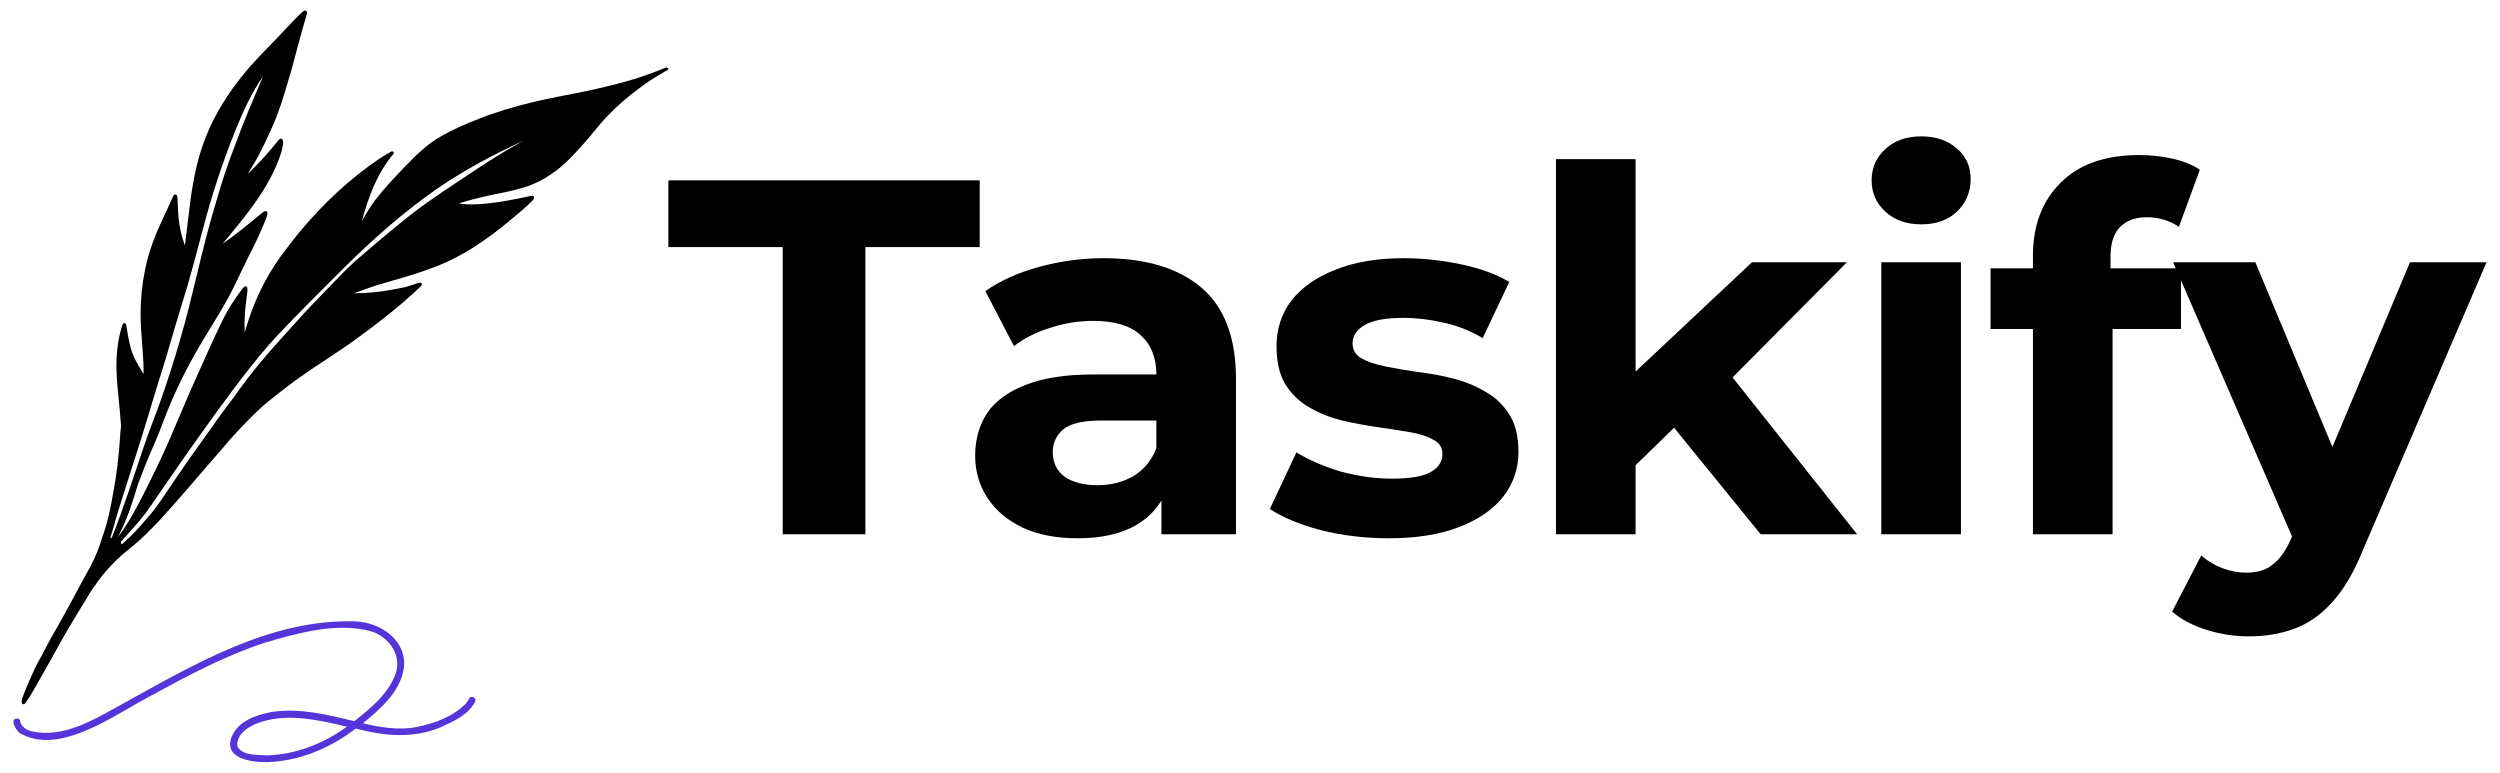
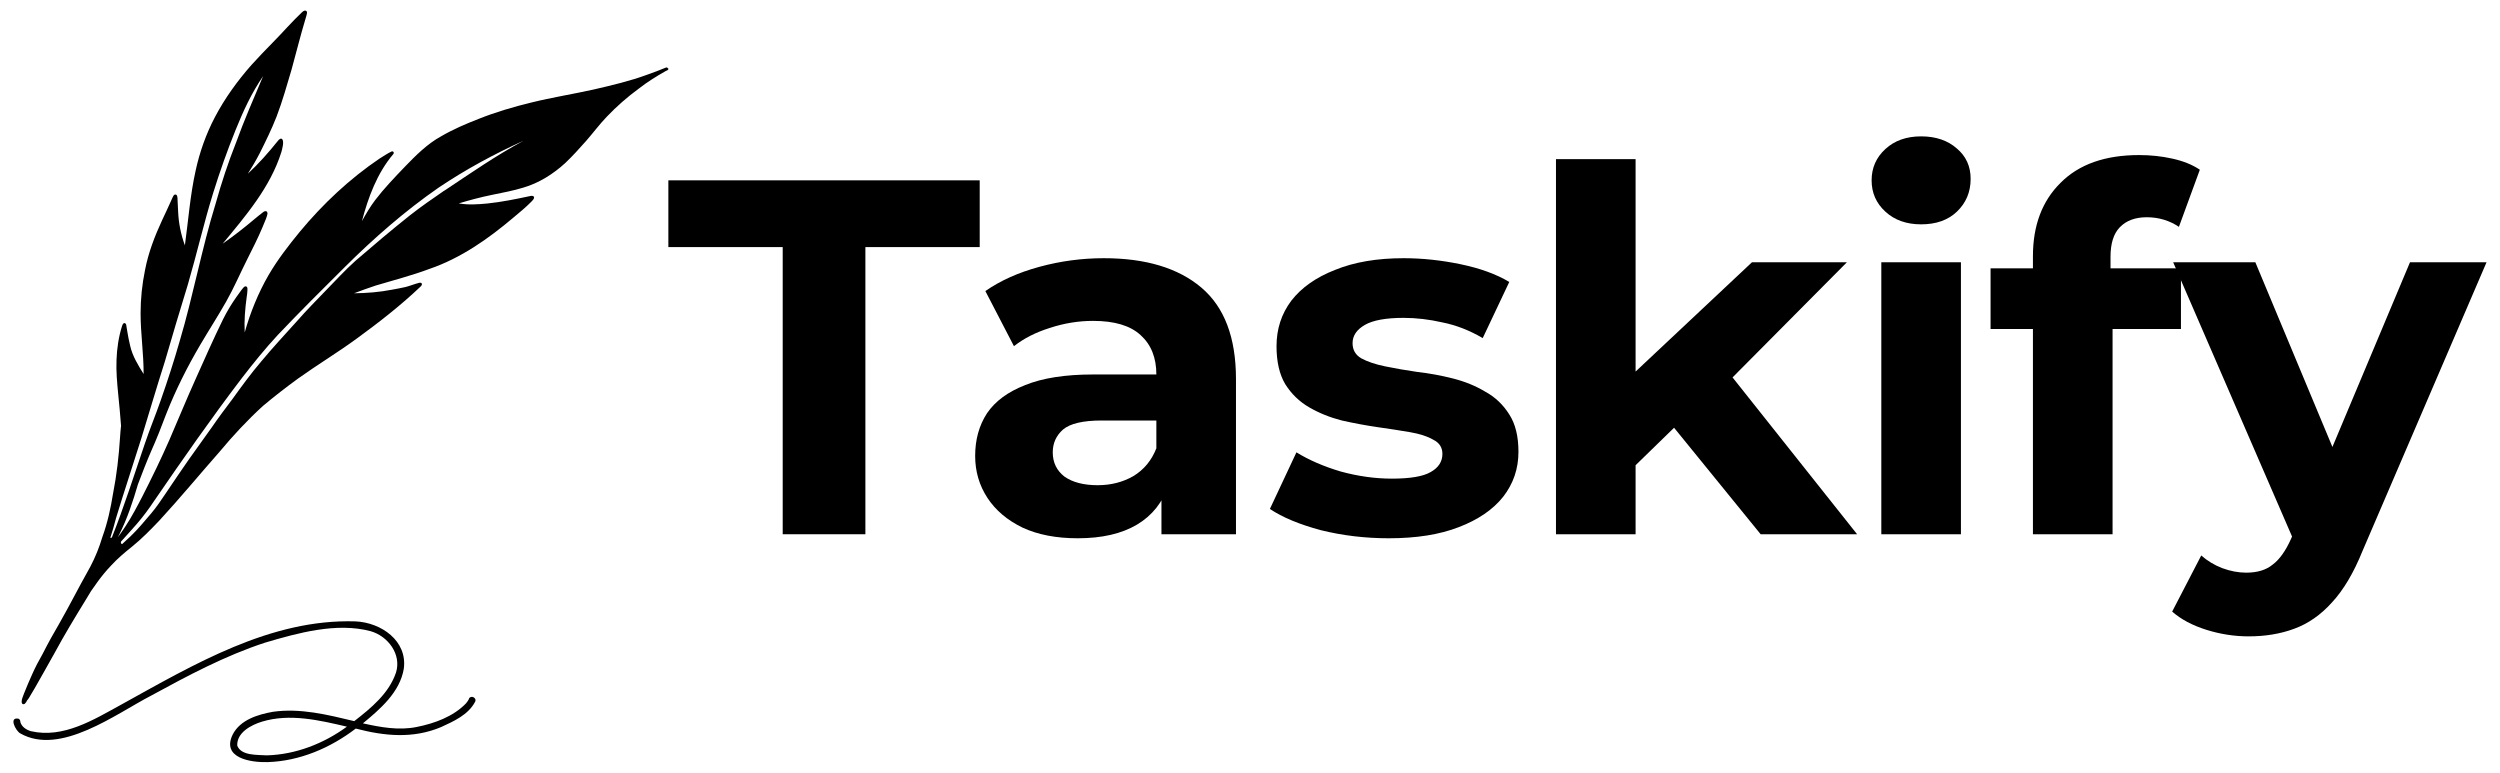
<svg xmlns="http://www.w3.org/2000/svg" width="110" height="34" viewBox="0 0 110 34" fill="none">
  <path d="M29.383 3.005C29.37 2.978 29.339 2.961 29.308 2.97C29.038 3.084 28.767 3.182 28.488 3.283C27.722 3.566 26.924 3.752 26.127 3.937C25.214 4.141 24.284 4.286 23.375 4.512C22.591 4.702 21.812 4.932 21.058 5.232C20.491 5.453 19.933 5.692 19.41 5.997C18.79 6.337 18.29 6.845 17.802 7.349C17.355 7.817 16.903 8.286 16.508 8.803C16.287 9.095 16.101 9.413 15.924 9.731C16.203 8.679 16.593 7.619 17.306 6.779C17.359 6.713 17.297 6.633 17.222 6.668C17.04 6.757 16.872 6.872 16.699 6.978C15.379 7.87 14.2 8.98 13.186 10.204C12.69 10.809 12.211 11.428 11.817 12.104C11.36 12.895 11.015 13.748 10.767 14.627C10.74 14.106 10.784 13.585 10.855 13.067C10.869 12.975 10.882 12.886 10.886 12.793C10.886 12.732 10.904 12.643 10.842 12.608C10.798 12.586 10.753 12.608 10.722 12.643C10.682 12.683 10.652 12.727 10.616 12.771C10.545 12.864 10.474 12.961 10.408 13.059C10.186 13.372 9.987 13.704 9.814 14.049C9.389 14.919 8.999 15.799 8.605 16.682C8.206 17.566 7.838 18.468 7.453 19.356C7.085 20.196 6.682 21.022 6.265 21.84C6.039 22.277 5.809 22.715 5.539 23.13C5.424 23.307 5.304 23.479 5.18 23.647C5.198 23.612 5.215 23.581 5.233 23.545C5.596 22.834 5.845 22.074 6.07 21.309C6.257 20.819 6.443 20.328 6.651 19.851C6.895 19.307 7.112 18.755 7.32 18.198C7.736 17.146 8.241 16.139 8.817 15.162C9.189 14.53 9.588 13.912 9.951 13.271C10.293 12.67 10.563 12.033 10.873 11.419C11.103 10.96 11.338 10.5 11.538 10.027C11.595 9.894 11.653 9.757 11.706 9.62C11.728 9.554 11.755 9.483 11.768 9.413C11.768 9.386 11.772 9.355 11.755 9.329C11.715 9.267 11.635 9.289 11.586 9.329C11.444 9.435 11.312 9.545 11.174 9.66C10.731 10.036 10.271 10.389 9.796 10.725C10.811 9.497 11.892 8.242 12.379 6.695C12.415 6.562 12.512 6.231 12.415 6.12C12.348 6.063 12.273 6.143 12.233 6.191C11.821 6.704 11.387 7.199 10.904 7.645C11.09 7.353 11.267 7.053 11.427 6.744C11.693 6.213 11.954 5.679 12.171 5.126C12.428 4.45 12.623 3.756 12.827 3.067C13.035 2.316 13.221 1.555 13.447 0.809C13.469 0.738 13.491 0.667 13.505 0.592C13.505 0.57 13.514 0.543 13.505 0.521C13.491 0.482 13.443 0.455 13.403 0.468C13.367 0.477 13.332 0.499 13.301 0.526C12.849 0.95 12.446 1.423 12.012 1.86C11.693 2.187 11.369 2.519 11.063 2.859C10.448 3.557 9.898 4.317 9.464 5.139C9.07 5.886 8.782 6.695 8.605 7.521C8.365 8.6 8.286 9.704 8.135 10.796C7.962 10.323 7.86 9.824 7.838 9.316C7.829 9.148 7.82 8.971 7.812 8.79C7.812 8.706 7.812 8.524 7.683 8.564C7.643 8.586 7.621 8.631 7.599 8.675C7.559 8.754 7.524 8.838 7.488 8.922C7.377 9.179 7.253 9.426 7.138 9.678C6.81 10.385 6.527 11.118 6.381 11.883C6.252 12.511 6.186 13.151 6.186 13.788C6.186 14.68 6.323 15.56 6.319 16.457C6.075 16.064 5.827 15.666 5.725 15.206C5.672 14.99 5.632 14.773 5.596 14.557C5.588 14.495 5.574 14.428 5.565 14.367C5.557 14.322 5.557 14.265 5.521 14.234C5.441 14.172 5.388 14.278 5.37 14.345C5.22 14.822 5.145 15.326 5.127 15.829C5.105 16.338 5.153 16.846 5.202 17.354C5.246 17.814 5.295 18.273 5.326 18.737C5.304 18.905 5.295 19.073 5.282 19.241C5.229 20.067 5.136 20.894 4.976 21.707C4.87 22.361 4.732 23.006 4.502 23.634C4.369 24.08 4.196 24.513 3.979 24.924C3.944 24.982 3.913 25.043 3.882 25.101C3.452 25.865 3.058 26.648 2.624 27.408C2.362 27.854 2.11 28.309 1.875 28.773C1.702 29.074 1.543 29.379 1.405 29.692C1.286 29.958 1.17 30.227 1.064 30.497C1.024 30.612 0.909 30.841 0.971 30.956C1.064 31.04 1.139 30.93 1.197 30.811C1.21 30.797 1.224 30.784 1.232 30.771C1.268 30.722 1.299 30.674 1.326 30.62C1.396 30.501 1.467 30.386 1.534 30.271C1.826 29.763 2.11 29.25 2.398 28.738C2.827 27.942 3.297 27.169 3.771 26.396C3.851 26.267 3.926 26.139 4.006 26.007C4.103 25.865 4.201 25.728 4.303 25.587C4.484 25.34 4.679 25.101 4.892 24.88C5.153 24.593 5.481 24.314 5.787 24.071C6.23 23.713 6.629 23.307 7.019 22.896C7.927 21.91 8.782 20.876 9.668 19.869C10.257 19.162 10.891 18.481 11.569 17.862C12.069 17.442 12.588 17.04 13.115 16.656C13.957 16.055 14.843 15.52 15.68 14.91C16.668 14.19 17.634 13.439 18.52 12.595C18.546 12.564 18.577 12.528 18.56 12.484C18.542 12.427 18.471 12.435 18.422 12.449C18.223 12.502 18.032 12.581 17.838 12.63C17.638 12.674 17.434 12.714 17.235 12.749C16.69 12.855 16.132 12.899 15.578 12.904C15.893 12.785 16.212 12.67 16.531 12.564C17.324 12.325 18.125 12.122 18.901 11.83C20.279 11.357 21.484 10.509 22.587 9.576C22.857 9.351 23.132 9.125 23.38 8.874C23.424 8.821 23.491 8.772 23.5 8.697C23.5 8.608 23.393 8.608 23.327 8.626C22.706 8.759 22.082 8.887 21.453 8.953C21.036 8.993 20.602 9.024 20.186 8.949C20.669 8.803 21.156 8.675 21.652 8.573C22.113 8.48 22.578 8.392 23.026 8.255C23.721 8.052 24.346 7.654 24.877 7.168C25.196 6.863 25.493 6.536 25.786 6.204C26.096 5.851 26.375 5.471 26.703 5.131C27.133 4.68 27.602 4.269 28.103 3.902C28.475 3.61 28.874 3.363 29.286 3.129C29.317 3.111 29.348 3.102 29.379 3.084C29.405 3.067 29.414 3.036 29.401 3.005H29.383ZM5.171 24C5.171 24 5.171 24 5.162 24H5.167H5.171ZM6.23 19.25C6.571 18.136 6.899 17.018 7.253 15.909C7.586 14.773 7.918 13.637 8.268 12.511C8.658 11.176 8.968 9.819 9.38 8.489C9.672 7.552 10 6.624 10.368 5.714C10.7 4.892 11.072 4.083 11.577 3.35C11.165 4.326 10.74 5.294 10.381 6.288C10.036 7.159 9.743 8.047 9.491 8.949C8.875 10.942 8.503 13.001 7.909 14.999C7.657 15.882 7.373 16.757 7.067 17.628C6.85 18.251 6.593 18.874 6.381 19.497C5.907 20.881 5.468 22.277 4.927 23.638C4.919 23.647 4.91 23.656 4.901 23.665C4.883 23.66 4.865 23.665 4.852 23.669C4.945 23.377 5.034 23.081 5.109 22.785C5.468 21.601 5.862 20.43 6.23 19.25ZM19.548 8.387C19.034 8.741 18.52 9.095 18.032 9.479C17.222 10.124 16.433 10.791 15.649 11.468C15.193 11.874 14.781 12.329 14.351 12.767C13.925 13.209 13.496 13.642 13.093 14.101C12.556 14.698 12.007 15.286 11.493 15.905C11.041 16.435 10.629 17 10.222 17.566C9.92 17.968 9.615 18.37 9.331 18.786C8.995 19.267 8.645 19.736 8.308 20.218C7.971 20.704 7.639 21.19 7.311 21.68C7.103 21.99 6.895 22.303 6.651 22.591C6.363 22.931 6.066 23.289 5.738 23.603C5.614 23.713 5.495 23.824 5.375 23.939C5.375 23.939 5.375 23.939 5.37 23.939C5.313 23.925 5.313 23.872 5.326 23.828C5.561 23.567 5.796 23.311 6.026 23.046C6.305 22.723 6.558 22.379 6.793 22.025C8.042 20.204 9.305 18.388 10.647 16.629C11.148 15.98 11.666 15.339 12.224 14.738C13.186 13.721 14.178 12.74 15.171 11.751C16.451 10.478 17.815 9.285 19.3 8.255C20.483 7.459 21.741 6.779 23.039 6.191C21.825 6.841 20.691 7.632 19.548 8.392V8.387Z" fill="currentColor" />
-   <path d="M20.638 30.748C20.602 30.824 20.554 30.89 20.501 30.952C19.942 31.531 19.118 31.831 18.339 31.986C17.55 32.149 16.739 31.999 15.968 31.827C16.735 31.195 17.594 30.457 17.767 29.427C17.935 28.194 16.77 27.394 15.649 27.341C11.901 27.218 8.516 29.246 5.34 31C4.135 31.659 2.792 32.503 1.361 32.172C1.162 32.114 0.958 31.986 0.896 31.774C0.901 31.716 0.874 31.65 0.816 31.623C0.373 31.535 0.688 32.158 0.892 32.269C2.651 33.272 5.096 31.411 6.651 30.607C8.255 29.732 9.912 28.848 11.658 28.278C13.106 27.849 14.821 27.372 16.314 27.774C17.076 27.995 17.67 28.791 17.426 29.586C17.12 30.506 16.327 31.155 15.587 31.73C14.422 31.451 13.213 31.146 12.008 31.319C11.343 31.438 10.576 31.672 10.244 32.309C9.726 33.351 11.024 33.555 11.777 33.533C13.191 33.488 14.537 32.91 15.654 32.057C16.921 32.388 18.175 32.512 19.411 31.99C19.969 31.734 20.602 31.451 20.904 30.881C20.997 30.709 20.722 30.567 20.634 30.74L20.638 30.748ZM11.737 33.236C11.33 33.206 10.612 33.263 10.439 32.808C10.413 32.233 11.051 31.898 11.529 31.752C12.756 31.381 14.05 31.69 15.264 31.973C14.241 32.719 13.013 33.201 11.737 33.236Z" fill="#5534DA" />
+   <path d="M20.638 30.748C20.602 30.824 20.554 30.89 20.501 30.952C19.942 31.531 19.118 31.831 18.339 31.986C17.55 32.149 16.739 31.999 15.968 31.827C16.735 31.195 17.594 30.457 17.767 29.427C17.935 28.194 16.77 27.394 15.649 27.341C11.901 27.218 8.516 29.246 5.34 31C4.135 31.659 2.792 32.503 1.361 32.172C1.162 32.114 0.958 31.986 0.896 31.774C0.901 31.716 0.874 31.65 0.816 31.623C0.373 31.535 0.688 32.158 0.892 32.269C2.651 33.272 5.096 31.411 6.651 30.607C8.255 29.732 9.912 28.848 11.658 28.278C13.106 27.849 14.821 27.372 16.314 27.774C17.076 27.995 17.67 28.791 17.426 29.586C17.12 30.506 16.327 31.155 15.587 31.73C14.422 31.451 13.213 31.146 12.008 31.319C11.343 31.438 10.576 31.672 10.244 32.309C9.726 33.351 11.024 33.555 11.777 33.533C13.191 33.488 14.537 32.91 15.654 32.057C16.921 32.388 18.175 32.512 19.411 31.99C19.969 31.734 20.602 31.451 20.904 30.881C20.997 30.709 20.722 30.567 20.634 30.74L20.638 30.748ZM11.737 33.236C11.33 33.206 10.612 33.263 10.439 32.808C10.413 32.233 11.051 31.898 11.529 31.752C12.756 31.381 14.05 31.69 15.264 31.973C14.241 32.719 13.013 33.201 11.737 33.236Z" fill="currentColor" />
  <path d="M34.439 23.507V10.872H29.408V7.935H43.107V10.872H38.077V23.507H34.439Z" fill="currentColor" />
  <path d="M51.104 23.507V21.171L50.88 20.659V16.477C50.88 15.736 50.647 15.157 50.183 14.742C49.734 14.327 49.038 14.119 48.095 14.119C47.451 14.119 46.815 14.223 46.186 14.431C45.572 14.623 45.048 14.89 44.614 15.232L43.356 12.807C44.015 12.347 44.809 11.991 45.737 11.739C46.665 11.487 47.608 11.361 48.566 11.361C50.408 11.361 51.838 11.791 52.856 12.651C53.874 13.511 54.383 14.853 54.383 16.677V23.507H51.104ZM47.421 23.684C46.478 23.684 45.669 23.529 44.996 23.217C44.322 22.891 43.805 22.454 43.446 21.905C43.087 21.356 42.907 20.741 42.907 20.059C42.907 19.347 43.079 18.724 43.424 18.19C43.783 17.656 44.344 17.241 45.108 16.944C45.871 16.633 46.867 16.477 48.095 16.477H51.306V18.502H48.477C47.653 18.502 47.084 18.635 46.77 18.902C46.47 19.169 46.321 19.503 46.321 19.903C46.321 20.348 46.493 20.704 46.837 20.971C47.197 21.223 47.683 21.349 48.297 21.349C48.881 21.349 49.405 21.215 49.869 20.948C50.333 20.667 50.67 20.259 50.88 19.725L51.418 21.327C51.164 22.098 50.7 22.683 50.026 23.084C49.352 23.484 48.484 23.684 47.421 23.684Z" fill="currentColor" />
  <path d="M61.108 23.684C60.075 23.684 59.079 23.566 58.121 23.329C57.178 23.076 56.429 22.765 55.875 22.394L57.043 19.903C57.597 20.244 58.248 20.526 58.997 20.748C59.76 20.956 60.509 21.06 61.243 21.06C62.051 21.06 62.62 20.963 62.949 20.77C63.294 20.578 63.466 20.311 63.466 19.97C63.466 19.688 63.331 19.48 63.062 19.347C62.807 19.198 62.463 19.087 62.029 19.013C61.594 18.939 61.115 18.865 60.591 18.791C60.082 18.716 59.566 18.62 59.042 18.502C58.518 18.368 58.039 18.175 57.605 17.923C57.17 17.671 56.819 17.33 56.549 16.9C56.294 16.47 56.167 15.914 56.167 15.232C56.167 14.475 56.384 13.808 56.819 13.229C57.268 12.651 57.911 12.199 58.75 11.873C59.588 11.531 60.591 11.361 61.759 11.361C62.583 11.361 63.421 11.45 64.274 11.628C65.128 11.806 65.839 12.065 66.408 12.406L65.24 14.876C64.656 14.534 64.065 14.305 63.466 14.186C62.882 14.053 62.313 13.986 61.759 13.986C60.981 13.986 60.412 14.09 60.052 14.297C59.693 14.505 59.513 14.772 59.513 15.098C59.513 15.395 59.641 15.617 59.895 15.765C60.165 15.914 60.517 16.032 60.951 16.121C61.385 16.21 61.856 16.292 62.365 16.366C62.889 16.425 63.413 16.522 63.938 16.655C64.462 16.789 64.933 16.982 65.352 17.234C65.787 17.471 66.138 17.805 66.408 18.235C66.677 18.65 66.812 19.198 66.812 19.881C66.812 20.622 66.588 21.282 66.138 21.86C65.689 22.424 65.038 22.869 64.184 23.195C63.346 23.521 62.321 23.684 61.108 23.684Z" fill="currentColor" />
  <path d="M71.36 21.06L71.45 16.833L77.087 11.539H81.264L75.852 16.989L74.033 18.457L71.36 21.06ZM68.463 23.507V7.001H71.966V23.507H68.463ZM77.469 23.507L73.381 18.479L75.582 15.788L81.713 23.507H77.469Z" fill="currentColor" />
  <path d="M82.778 23.507V11.539H86.281V23.507H82.778ZM84.53 9.871C83.886 9.871 83.362 9.685 82.958 9.314C82.553 8.944 82.351 8.484 82.351 7.935C82.351 7.387 82.553 6.927 82.958 6.556C83.362 6.185 83.886 6 84.53 6C85.174 6 85.698 6.178 86.102 6.534C86.506 6.875 86.708 7.32 86.708 7.869C86.708 8.447 86.506 8.929 86.102 9.314C85.713 9.685 85.189 9.871 84.53 9.871Z" fill="currentColor" />
  <path d="M89.449 23.507V11.272C89.449 9.922 89.853 8.847 90.662 8.047C91.47 7.231 92.623 6.823 94.12 6.823C94.629 6.823 95.116 6.875 95.58 6.979C96.059 7.083 96.463 7.246 96.793 7.468L95.872 9.982C95.677 9.848 95.46 9.745 95.221 9.67C94.981 9.596 94.727 9.559 94.457 9.559C93.948 9.559 93.551 9.707 93.267 10.004C92.997 10.286 92.863 10.716 92.863 11.294V12.406L92.953 13.897V23.507H89.449ZM87.585 14.475V11.806H95.962V14.475H87.585Z" fill="currentColor" />
  <path d="M98.943 28C98.314 28 97.693 27.904 97.079 27.711C96.465 27.518 95.964 27.251 95.575 26.91L96.855 24.441C97.124 24.678 97.431 24.863 97.775 24.997C98.135 25.13 98.487 25.197 98.831 25.197C99.325 25.197 99.714 25.078 99.999 24.841C100.298 24.619 100.568 24.241 100.807 23.707L101.436 22.239L101.705 21.86L106.04 11.539H109.408L103.951 24.241C103.562 25.205 103.113 25.961 102.604 26.51C102.11 27.058 101.556 27.444 100.942 27.666C100.343 27.889 99.677 28 98.943 28ZM101.009 23.974L95.619 11.539H99.235L103.412 21.549L101.009 23.974Z" fill="currentColor" />
</svg>
